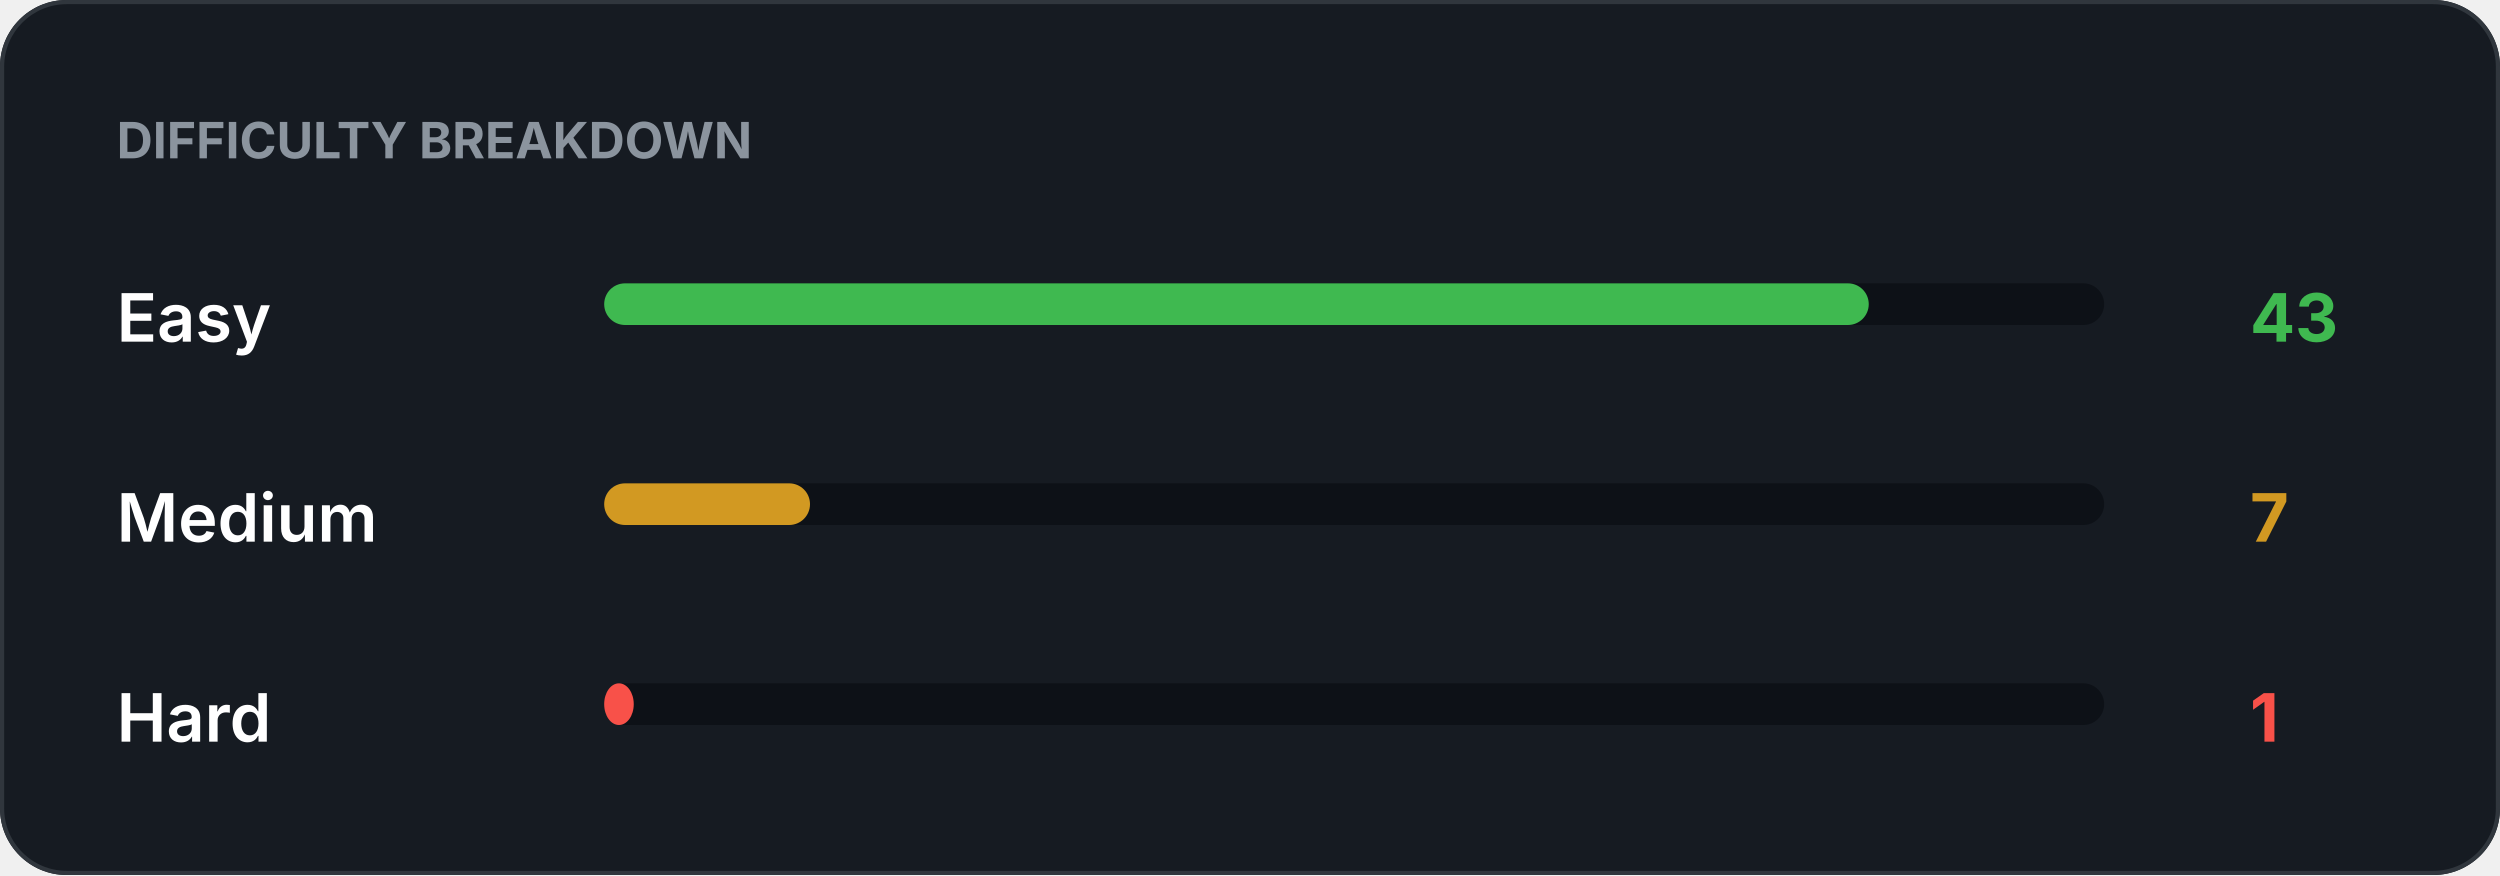
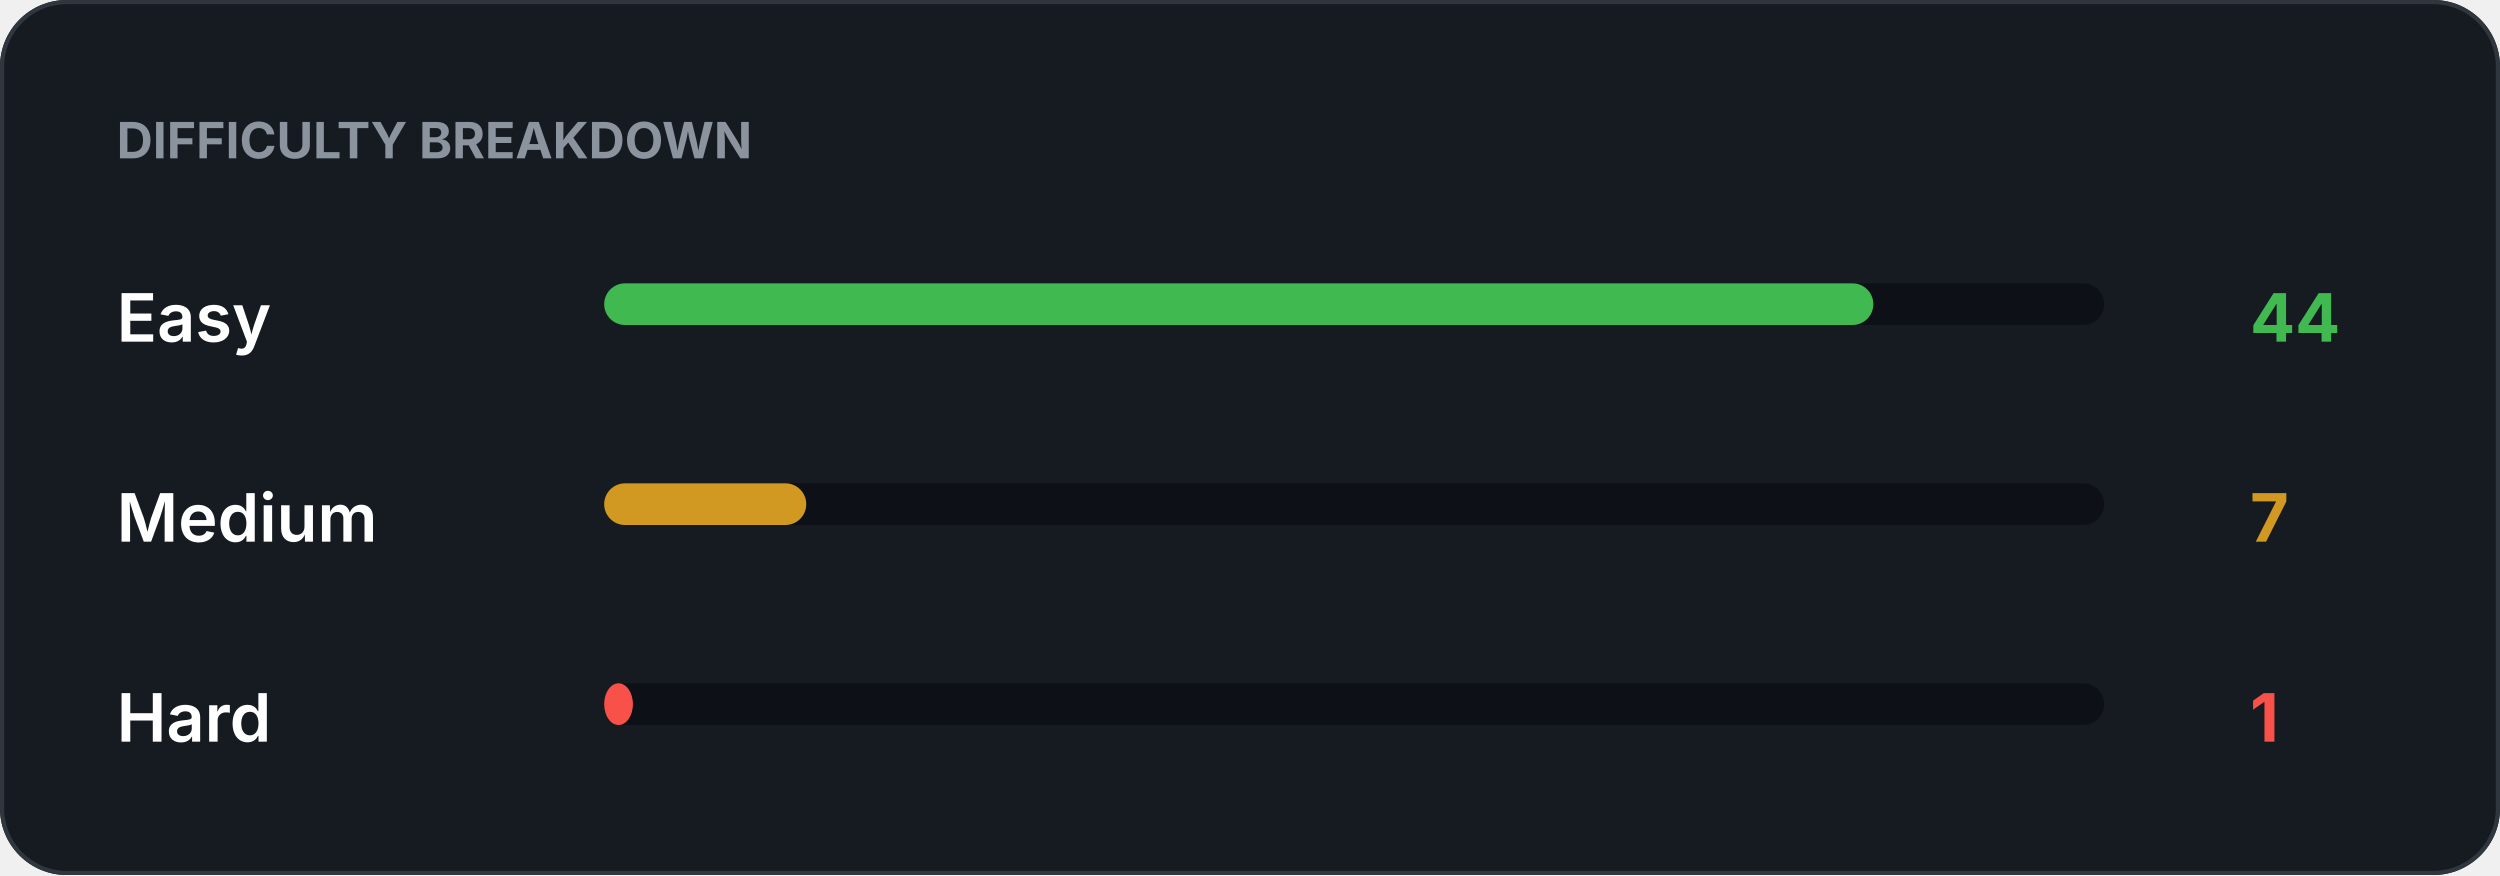
<svg xmlns="http://www.w3.org/2000/svg" width="600" height="210" viewBox="0 0 600 210">
  <rect width="100%" height="100%" rx="16" fill="#161B22" />
  <rect x="0.5" y="0.5" width="599" height="209" rx="15.5" fill="none" stroke="#30363D" />
  <text x="28" y="38" fill="#8B949E" font-family="-apple-system,BlinkMacSystemFont,Segoe UI,sans-serif" font-size="12" font-weight="700">DIFFICULTY BREAKDOWN</text>
  <text x="28" y="82" fill="#FFFFFF" font-family="-apple-system,BlinkMacSystemFont,Segoe UI,sans-serif" font-size="16" font-weight="600">Easy</text>
-   <text x="540" y="82" fill="#3FB950" font-family="-apple-system,BlinkMacSystemFont,Segoe UI,sans-serif" font-size="16" font-weight="700">43</text>
+   <text x="540" y="82" fill="#3FB950" font-family="-apple-system,BlinkMacSystemFont,Segoe UI,sans-serif" font-size="16" font-weight="700">44</text>
  <rect x="145" y="68" width="360" height="10" rx="5" fill="#0D1117" />
-   <rect x="145" y="68" width="303.5" height="10" rx="5" fill="#3FB950" />
+   <rect x="145" y="68" width="304.6" height="10" rx="5" fill="#3FB950" />
  <text x="28" y="130" fill="#FFFFFF" font-family="-apple-system,BlinkMacSystemFont,Segoe UI,sans-serif" font-size="16" font-weight="600">Medium</text>
  <text x="540" y="130" fill="#D29922" font-family="-apple-system,BlinkMacSystemFont,Segoe UI,sans-serif" font-size="16" font-weight="700">7</text>
  <rect x="145" y="116" width="360" height="10" rx="5" fill="#0D1117" />
-   <rect x="145" y="116" width="49.4" height="10" rx="5" fill="#D29922" />
+   <rect x="145" y="116" width="48.5" height="10" rx="5" fill="#D29922" />
  <text x="28" y="178" fill="#FFFFFF" font-family="-apple-system,BlinkMacSystemFont,Segoe UI,sans-serif" font-size="16" font-weight="600">Hard</text>
  <text x="540" y="178" fill="#F85149" font-family="-apple-system,BlinkMacSystemFont,Segoe UI,sans-serif" font-size="16" font-weight="700">1</text>
  <rect x="145" y="164" width="360" height="10" rx="5" fill="#0D1117" />
-   <rect x="145" y="164" width="7.1" height="10" rx="5" fill="#F85149" />
+   <rect x="145" y="164" width="6.9" height="10" rx="5" fill="#F85149" />
</svg>
